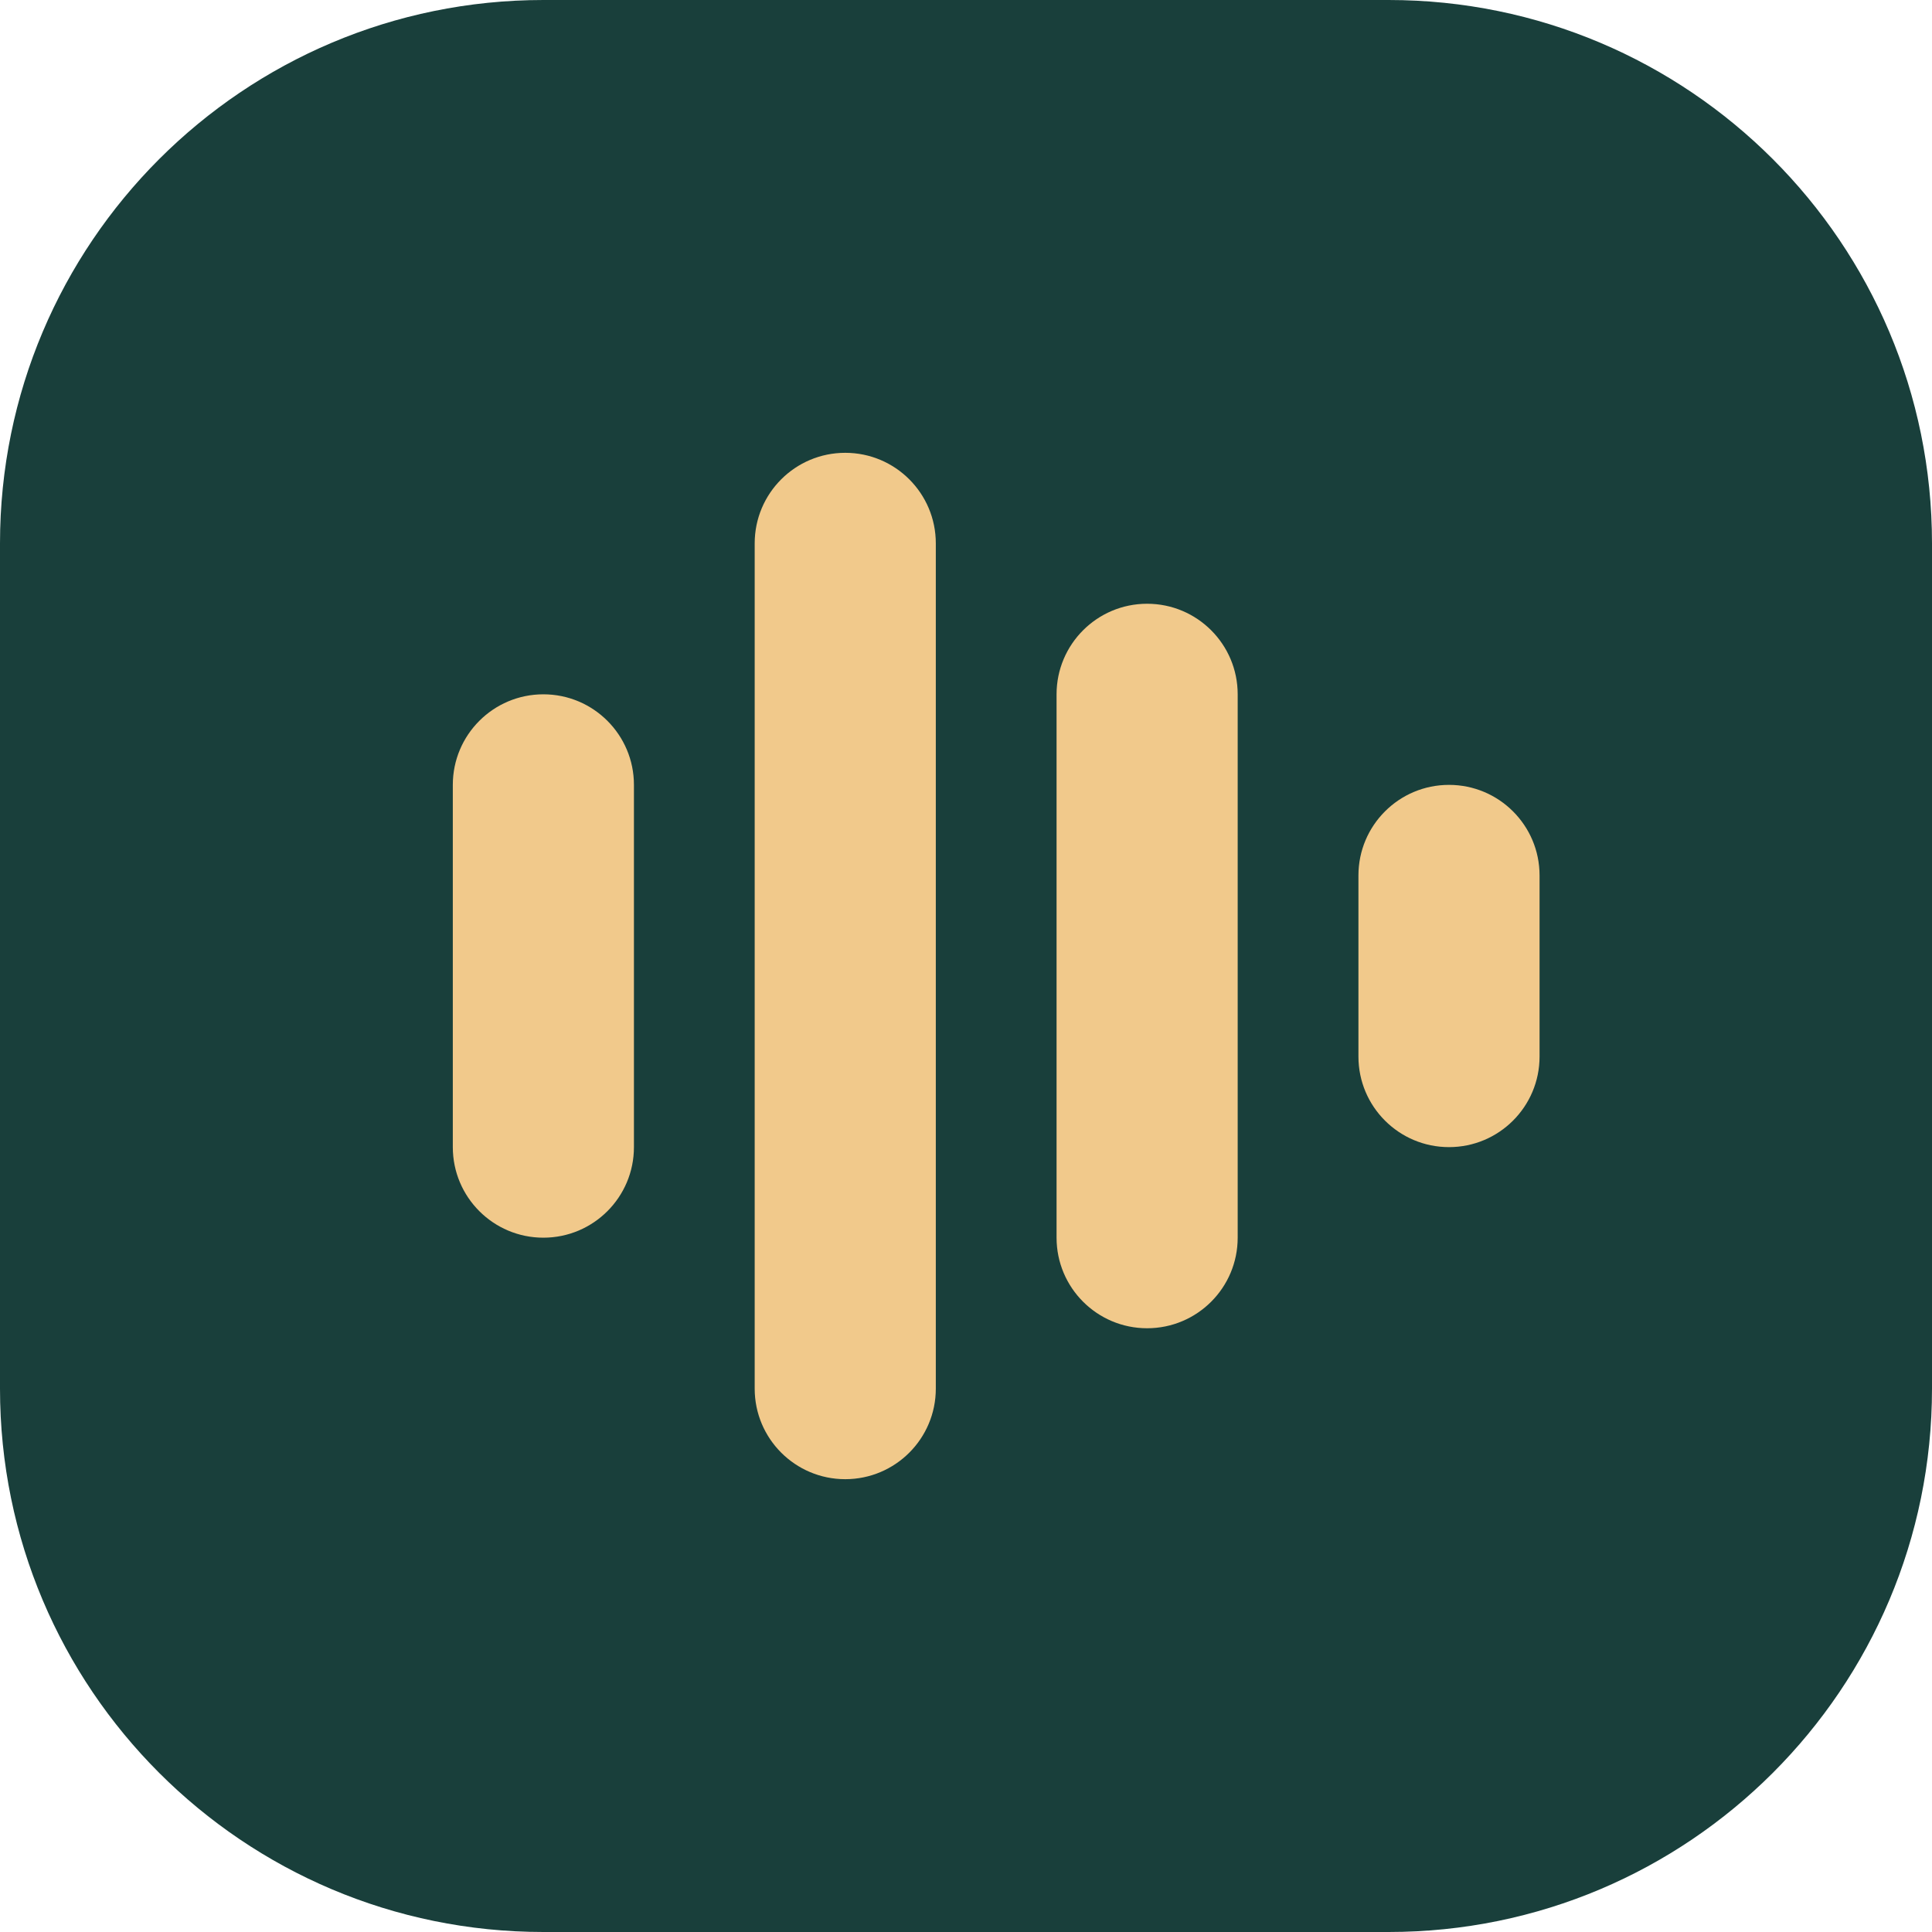
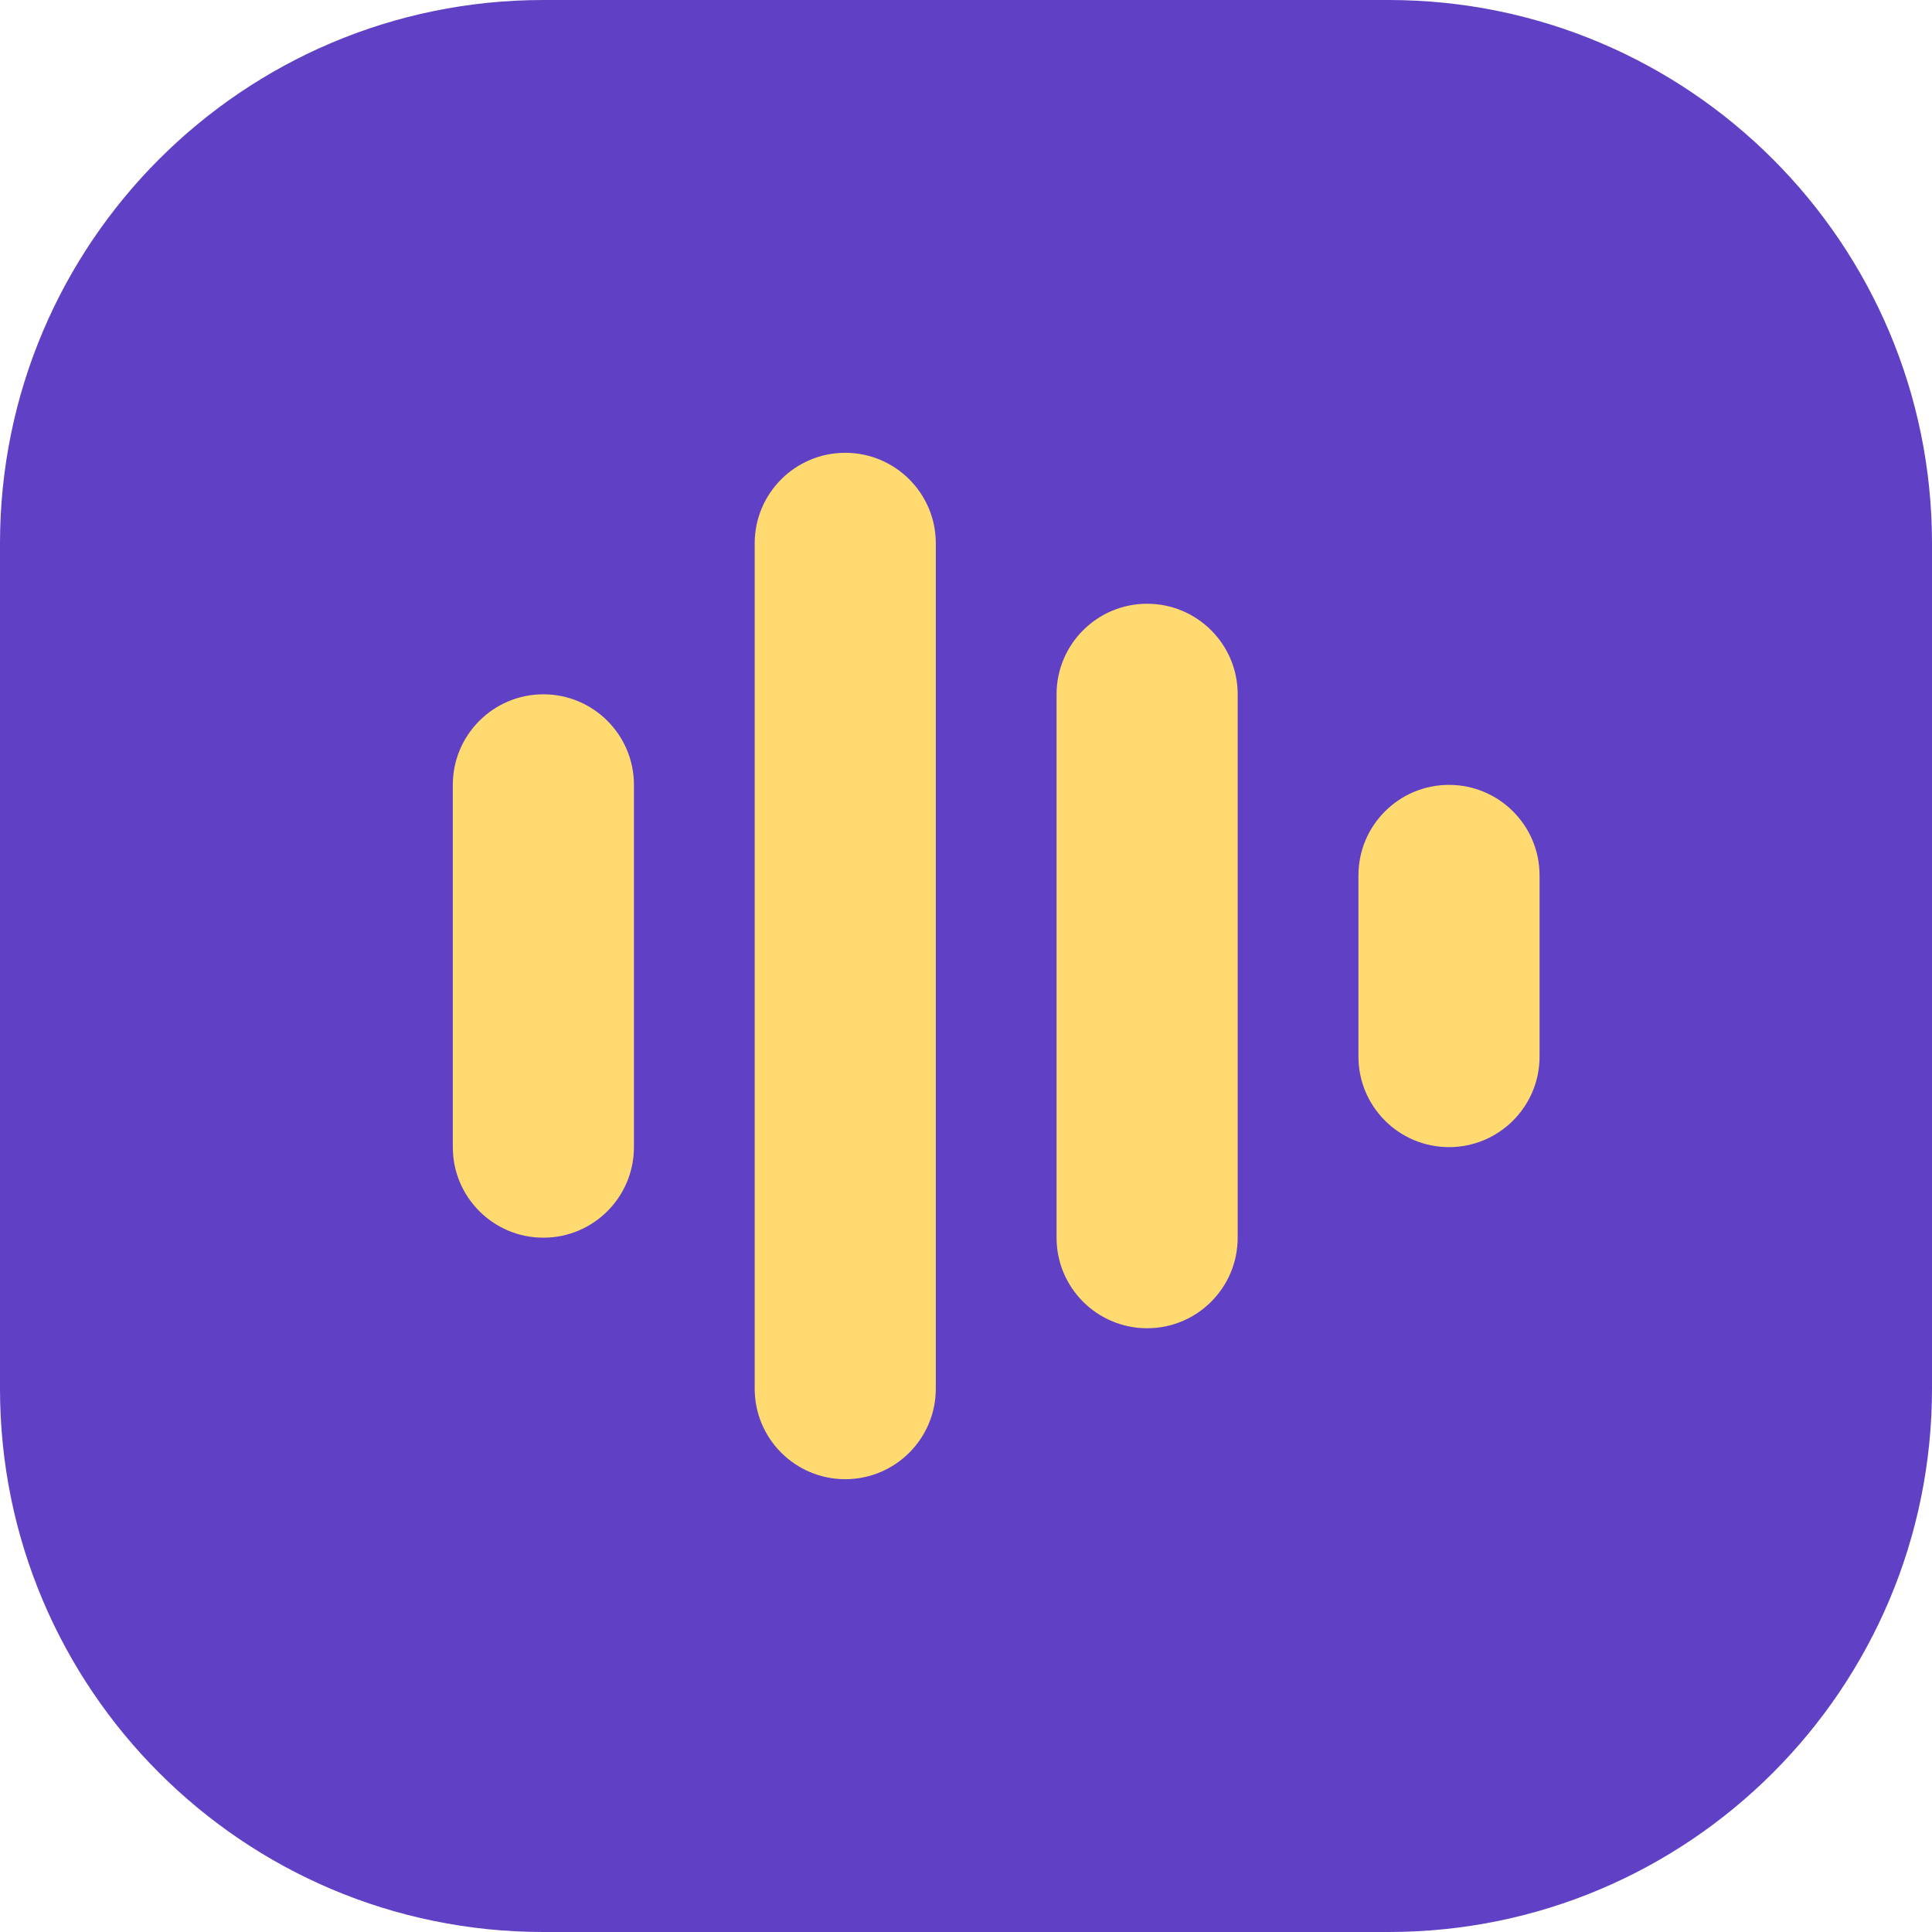
<svg xmlns="http://www.w3.org/2000/svg" viewBox="0 0 64 64">
-   <rect width="64" height="64" rx="18" fill="#193f3b" />
-   <g fill="#f1c98b">
+   <rect width="64" height="64" rx="18" fill="#6040c5" />
+   <g fill="#ffda70">
    <rect x="15" y="23" width="6" height="18" rx="3" />
    <rect x="25" y="15" width="6" height="34" rx="3" />
    <rect x="35" y="20" width="6" height="24" rx="3" />
    <rect x="45" y="26" width="6" height="12" rx="3" />
  </g>
</svg>
